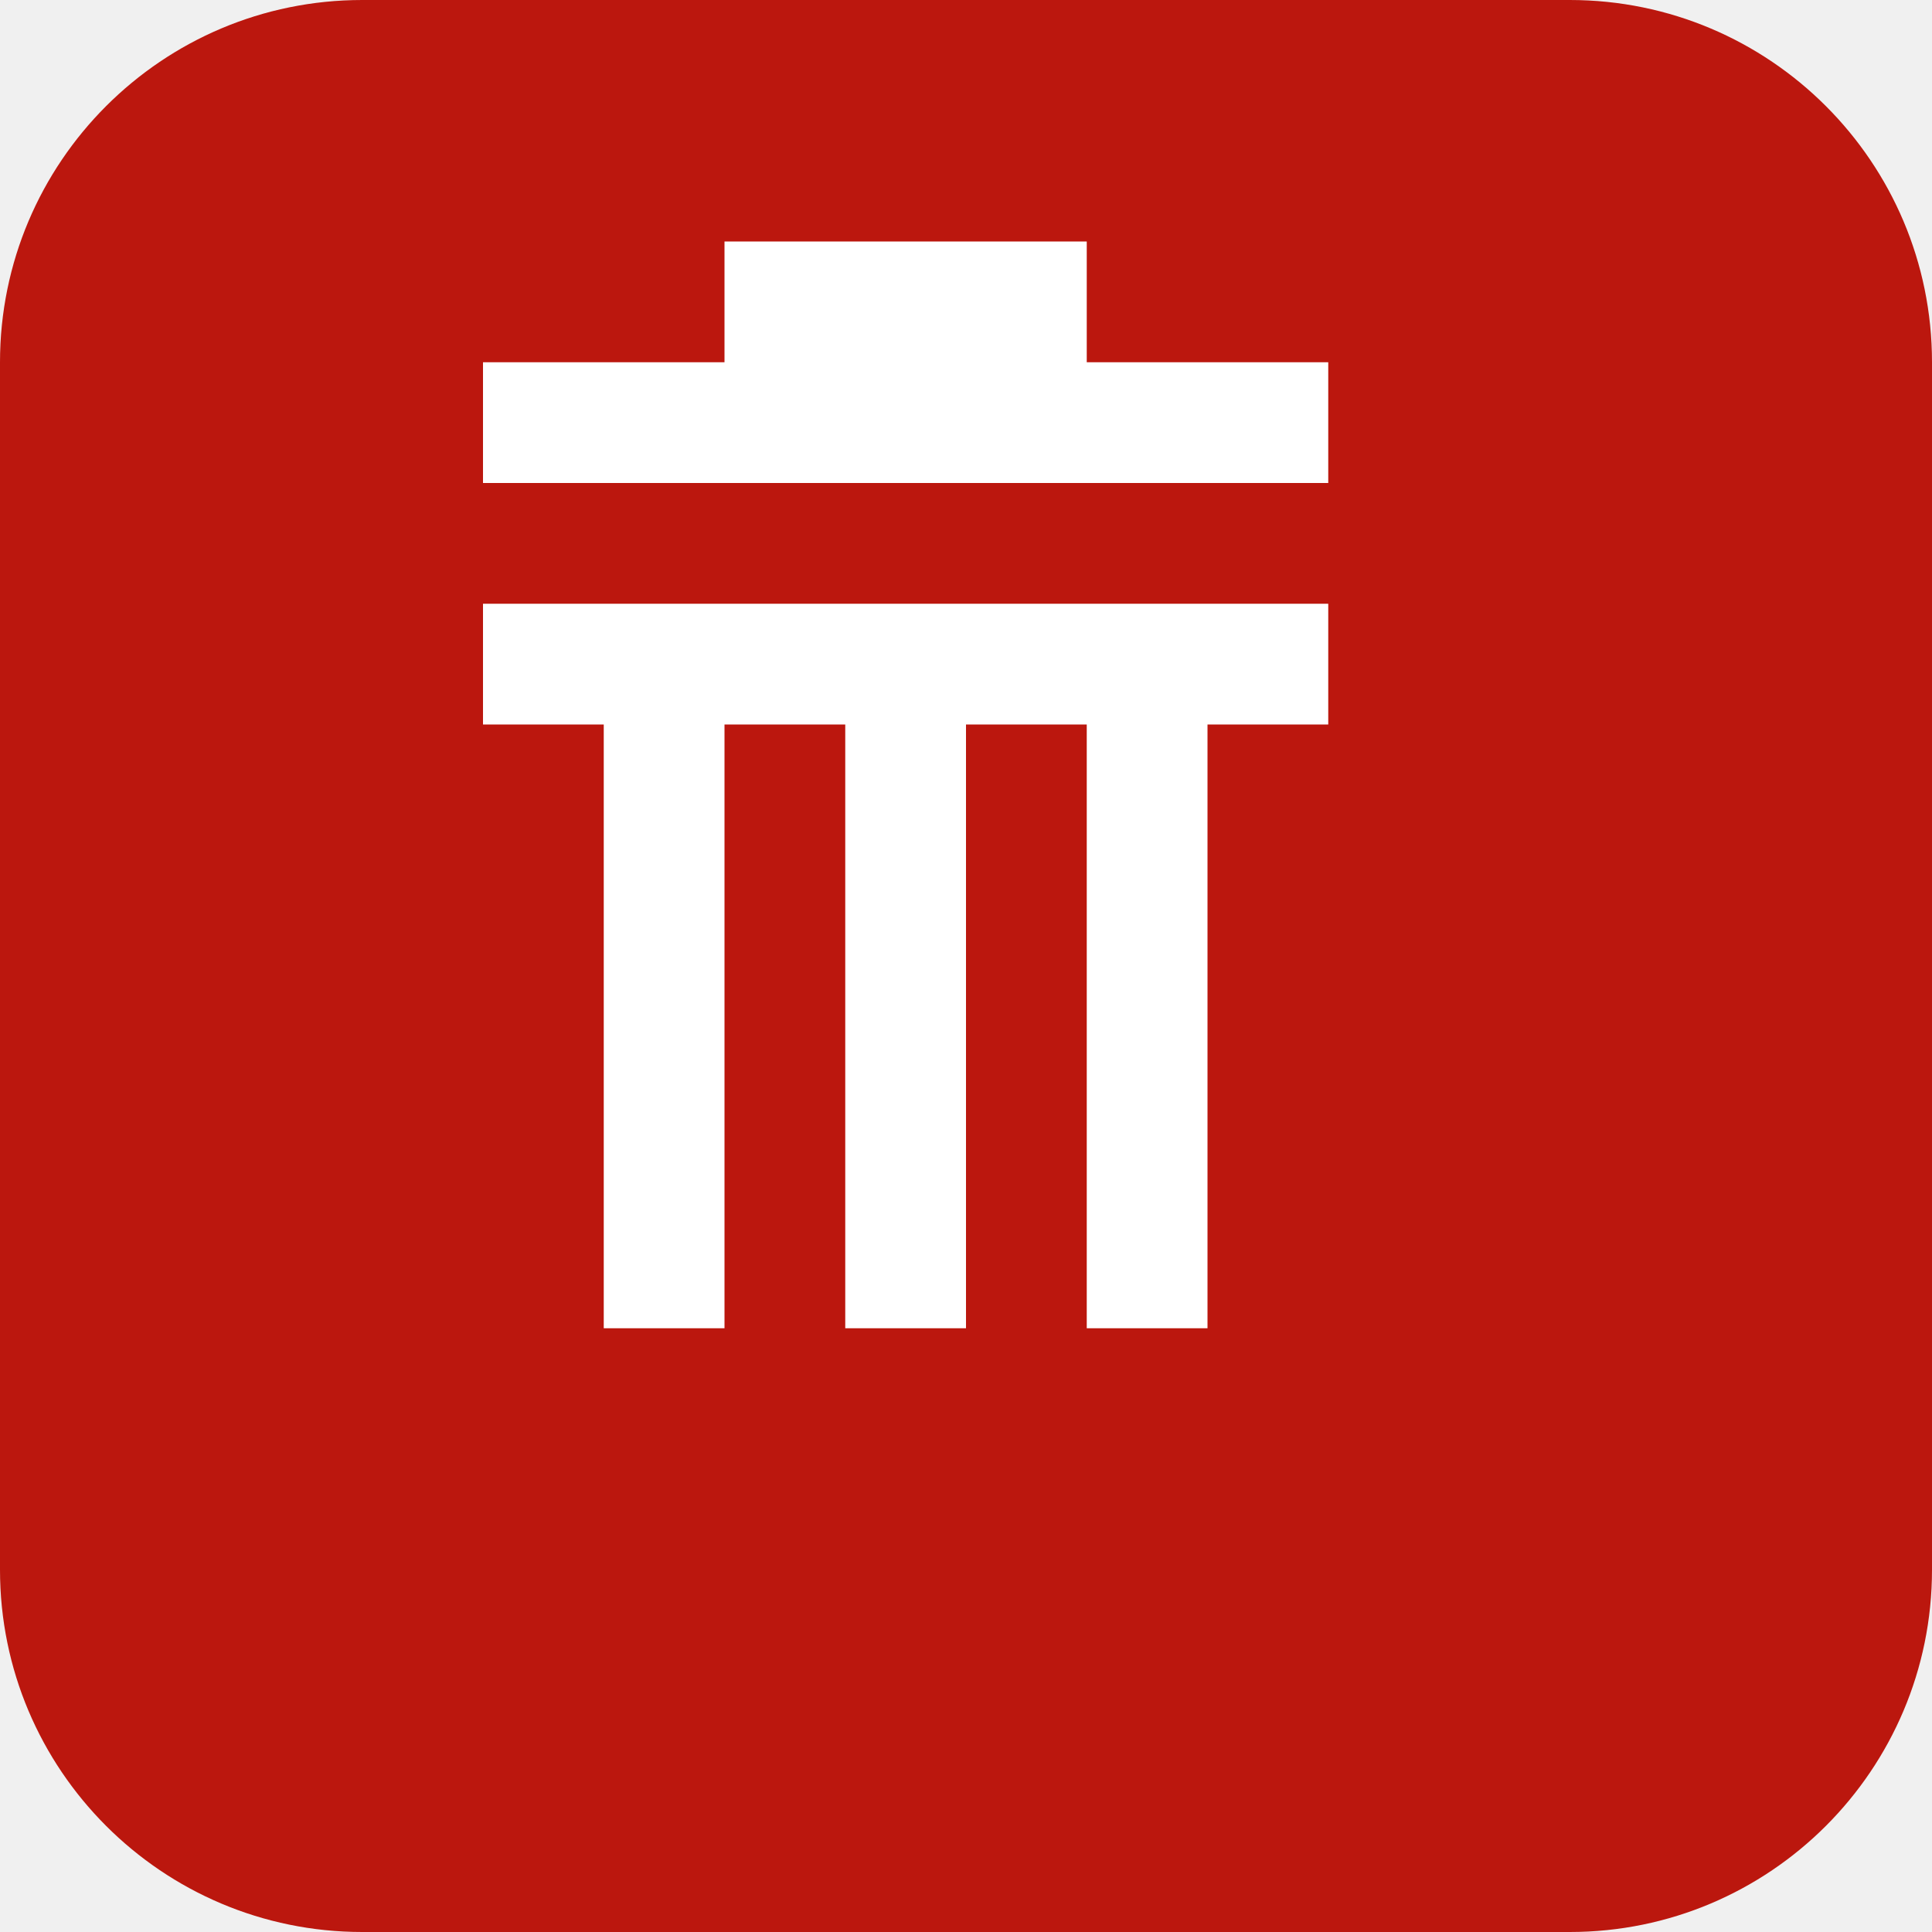
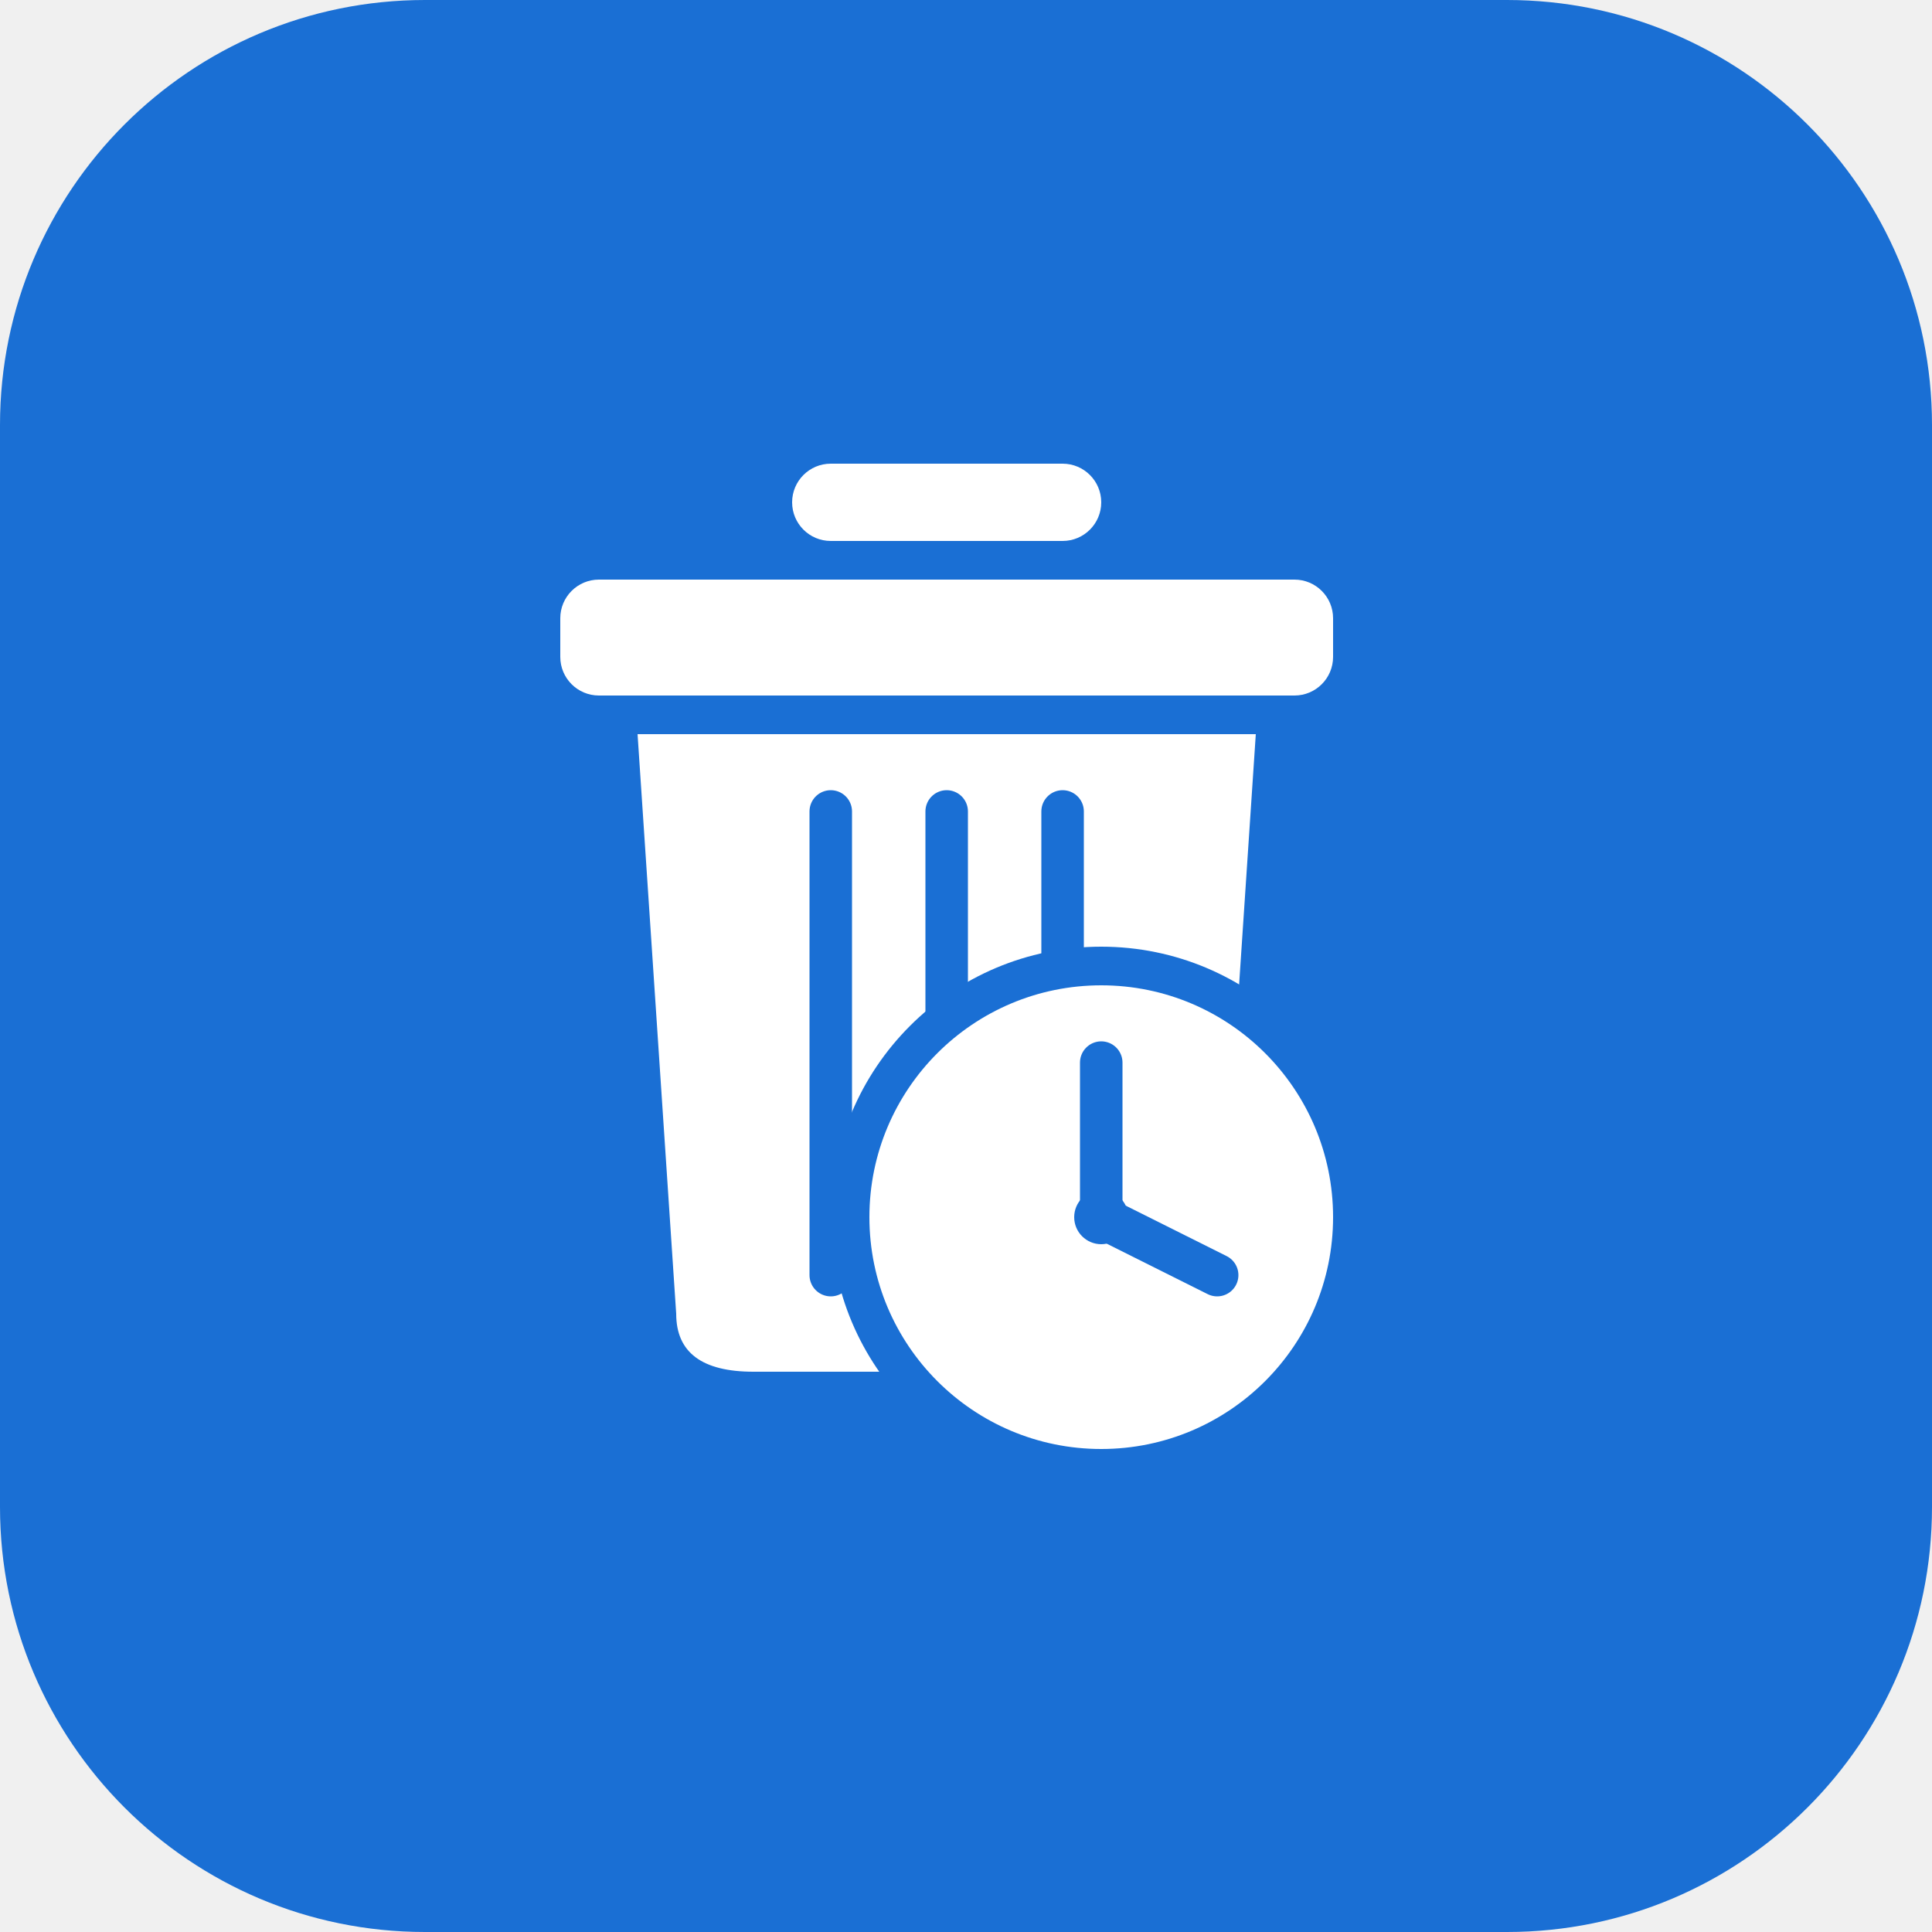
- <svg xmlns="http://www.w3.org/2000/svg" viewBox="0 0 32 32">
-   <rect width="32" height="32" rx="6" fill="#BB170E" />
-   <path d="M10 12h2v10h-2zM14 12h2v10h-2zM18 12h2v10h-2zM8 10h14v2H8z" fill="white" />
-   <path d="M12 6V4h6v2h4v2H8v-2z" fill="white" />
+ <svg xmlns="http://www.w3.org/2000/svg" width="100" height="100" viewBox="0 0 100 100">
+   <path id="Path" fill="#1a6fd4" stroke="none" d="M 22 0 L 78 0 C 90.15 0 100 9.85 100 22 L 100 78 C 100 90.15 90.15 100 78 100 L 22 100 C 9.85 100 0 90.15 0 78 L 0 22 C -0 9.85 9.85 0 22 0 Z" />
+   <g id="Group">
+     <path id="path1" fill="#ffffff" stroke="none" d="M 43 24 L 55 24 C 56.105 24 57 24.895 57 26 L 57 26 C 57 27.105 56.105 28 55 28 L 43 28 C 41.895 28 41 27.105 41 26 L 41 26 C 41 24.895 41.895 24 43 24 Z" />
+     <path id="path2" fill="#ffffff" stroke="none" d="M 31 30 L 67 30 C 68.105 30 69 30.895 69 32 L 69 34 C 69 35.105 68.105 36 67 36 L 31 36 C 29.895 36 29 35.105 29 34 L 29 32 C 29 30.895 29.895 30 31 30 Z" />
+     <path id="path3" fill="#ffffff" stroke="none" d="M 33 38 L 35 68 C 35 70 36.333 71 39 71 L 59 71 C 61.667 71 63 70 63 68 L 65 38 Z" />
+     <path id="path4" fill="#000000" stroke="#1a6fd4" stroke-width="2.2" stroke-linecap="round" d="M 43 42 L 43 66" />
+     <path id="path5" fill="#000000" stroke="#1a6fd4" stroke-width="2.2" stroke-linecap="round" d="M 49 42 L 49 66" />
+     <path id="path6" fill="#000000" stroke="#1a6fd4" stroke-width="2.2" stroke-linecap="round" d="M 55 42 L 55 66" />
+     <path id="path7" fill="#1a6fd4" stroke="none" d="M 71 63 C 71 70.732 64.732 77 57 77 C 49.268 77 43 70.732 43 63 C 43 55.268 49.268 49 57 49 C 64.732 49 71 55.268 71 63 Z" />
+     <path id="path8" fill="#ffffff" stroke="none" d="M 69 63 C 69 69.627 63.627 75 57 75 C 50.373 75 45 69.627 45 63 C 45 56.373 50.373 51 57 51 C 63.627 51 69 56.373 69 63 Z" />
+     <path id="path9" fill="#000000" stroke="#1a6fd4" stroke-width="2.2" stroke-linecap="round" d="M 57 63 L 57 55" />
+     <path id="path10" fill="#000000" stroke="#1a6fd4" stroke-width="2.2" stroke-linecap="round" d="M 57 63 L 63 66" />
+     <path id="path11" fill="#1a6fd4" stroke="none" d="M 58.4 63 C 58.4 63.773 57.773 64.4 57 64.4 C 56.227 64.4 55.6 63.773 55.6 63 C 55.6 62.227 56.227 61.6 57 61.6 C 57.773 61.6 58.4 62.227 58.4 63 Z" />
+   </g>
</svg>
